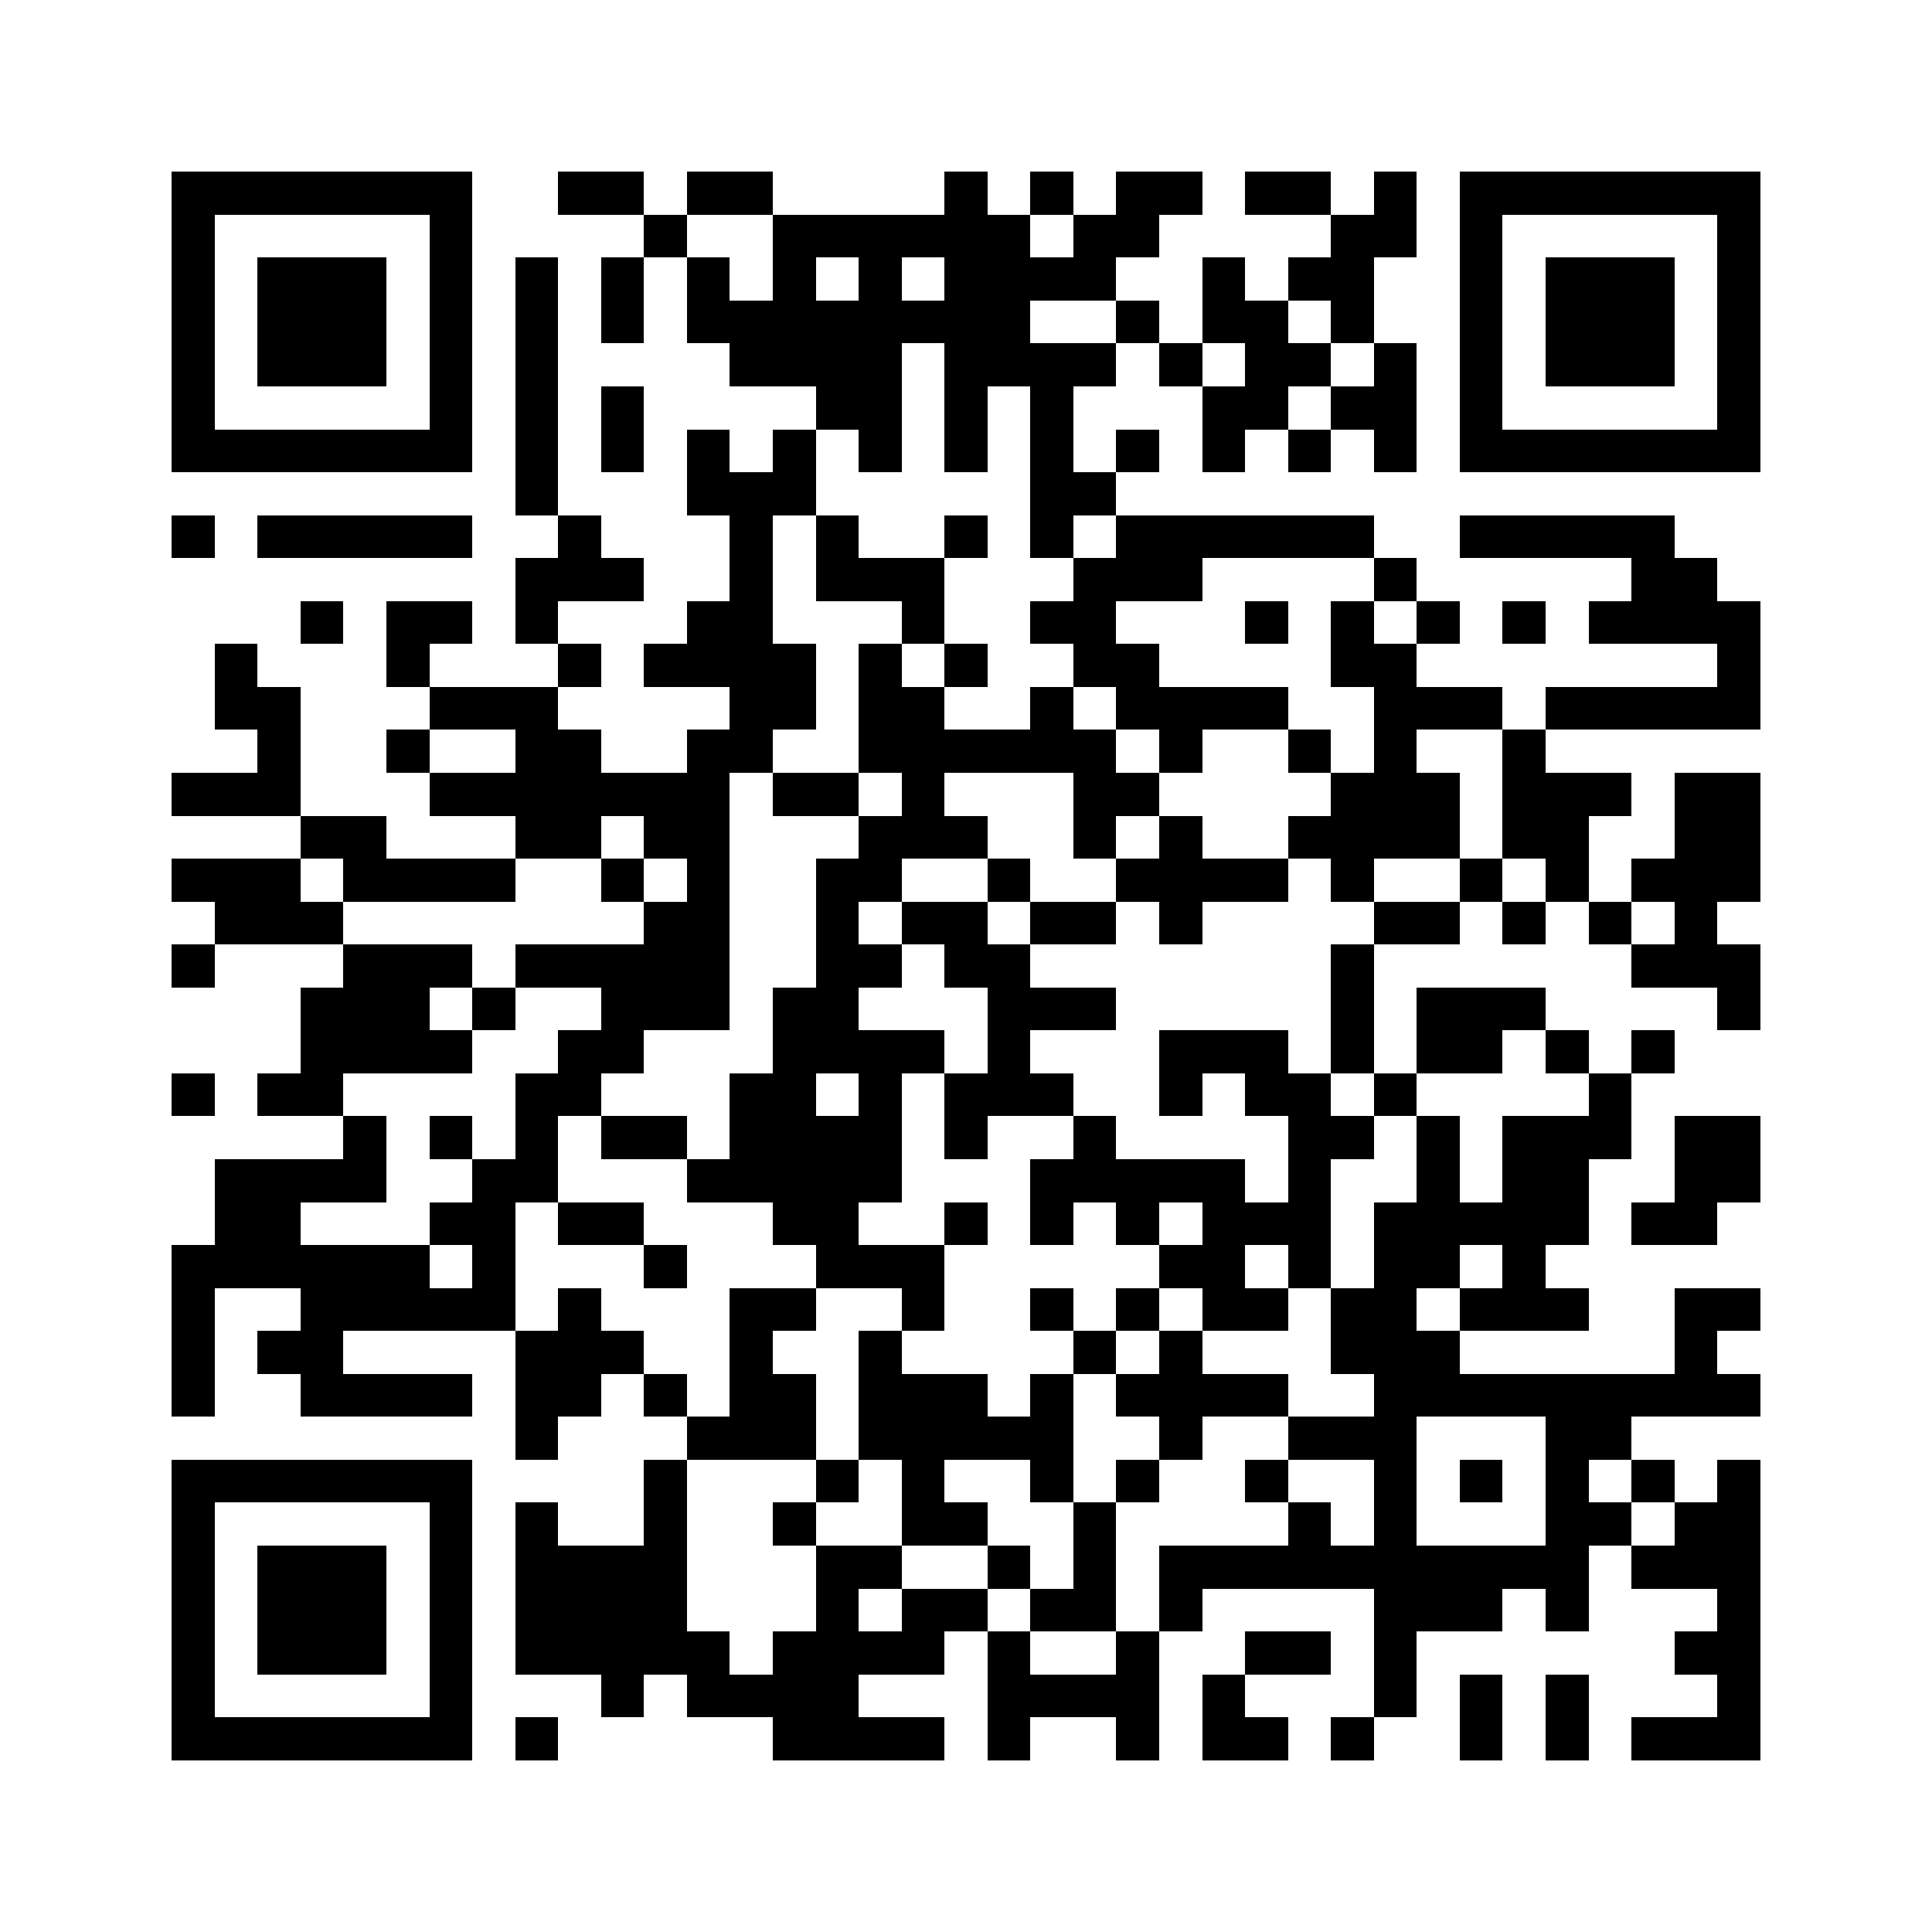
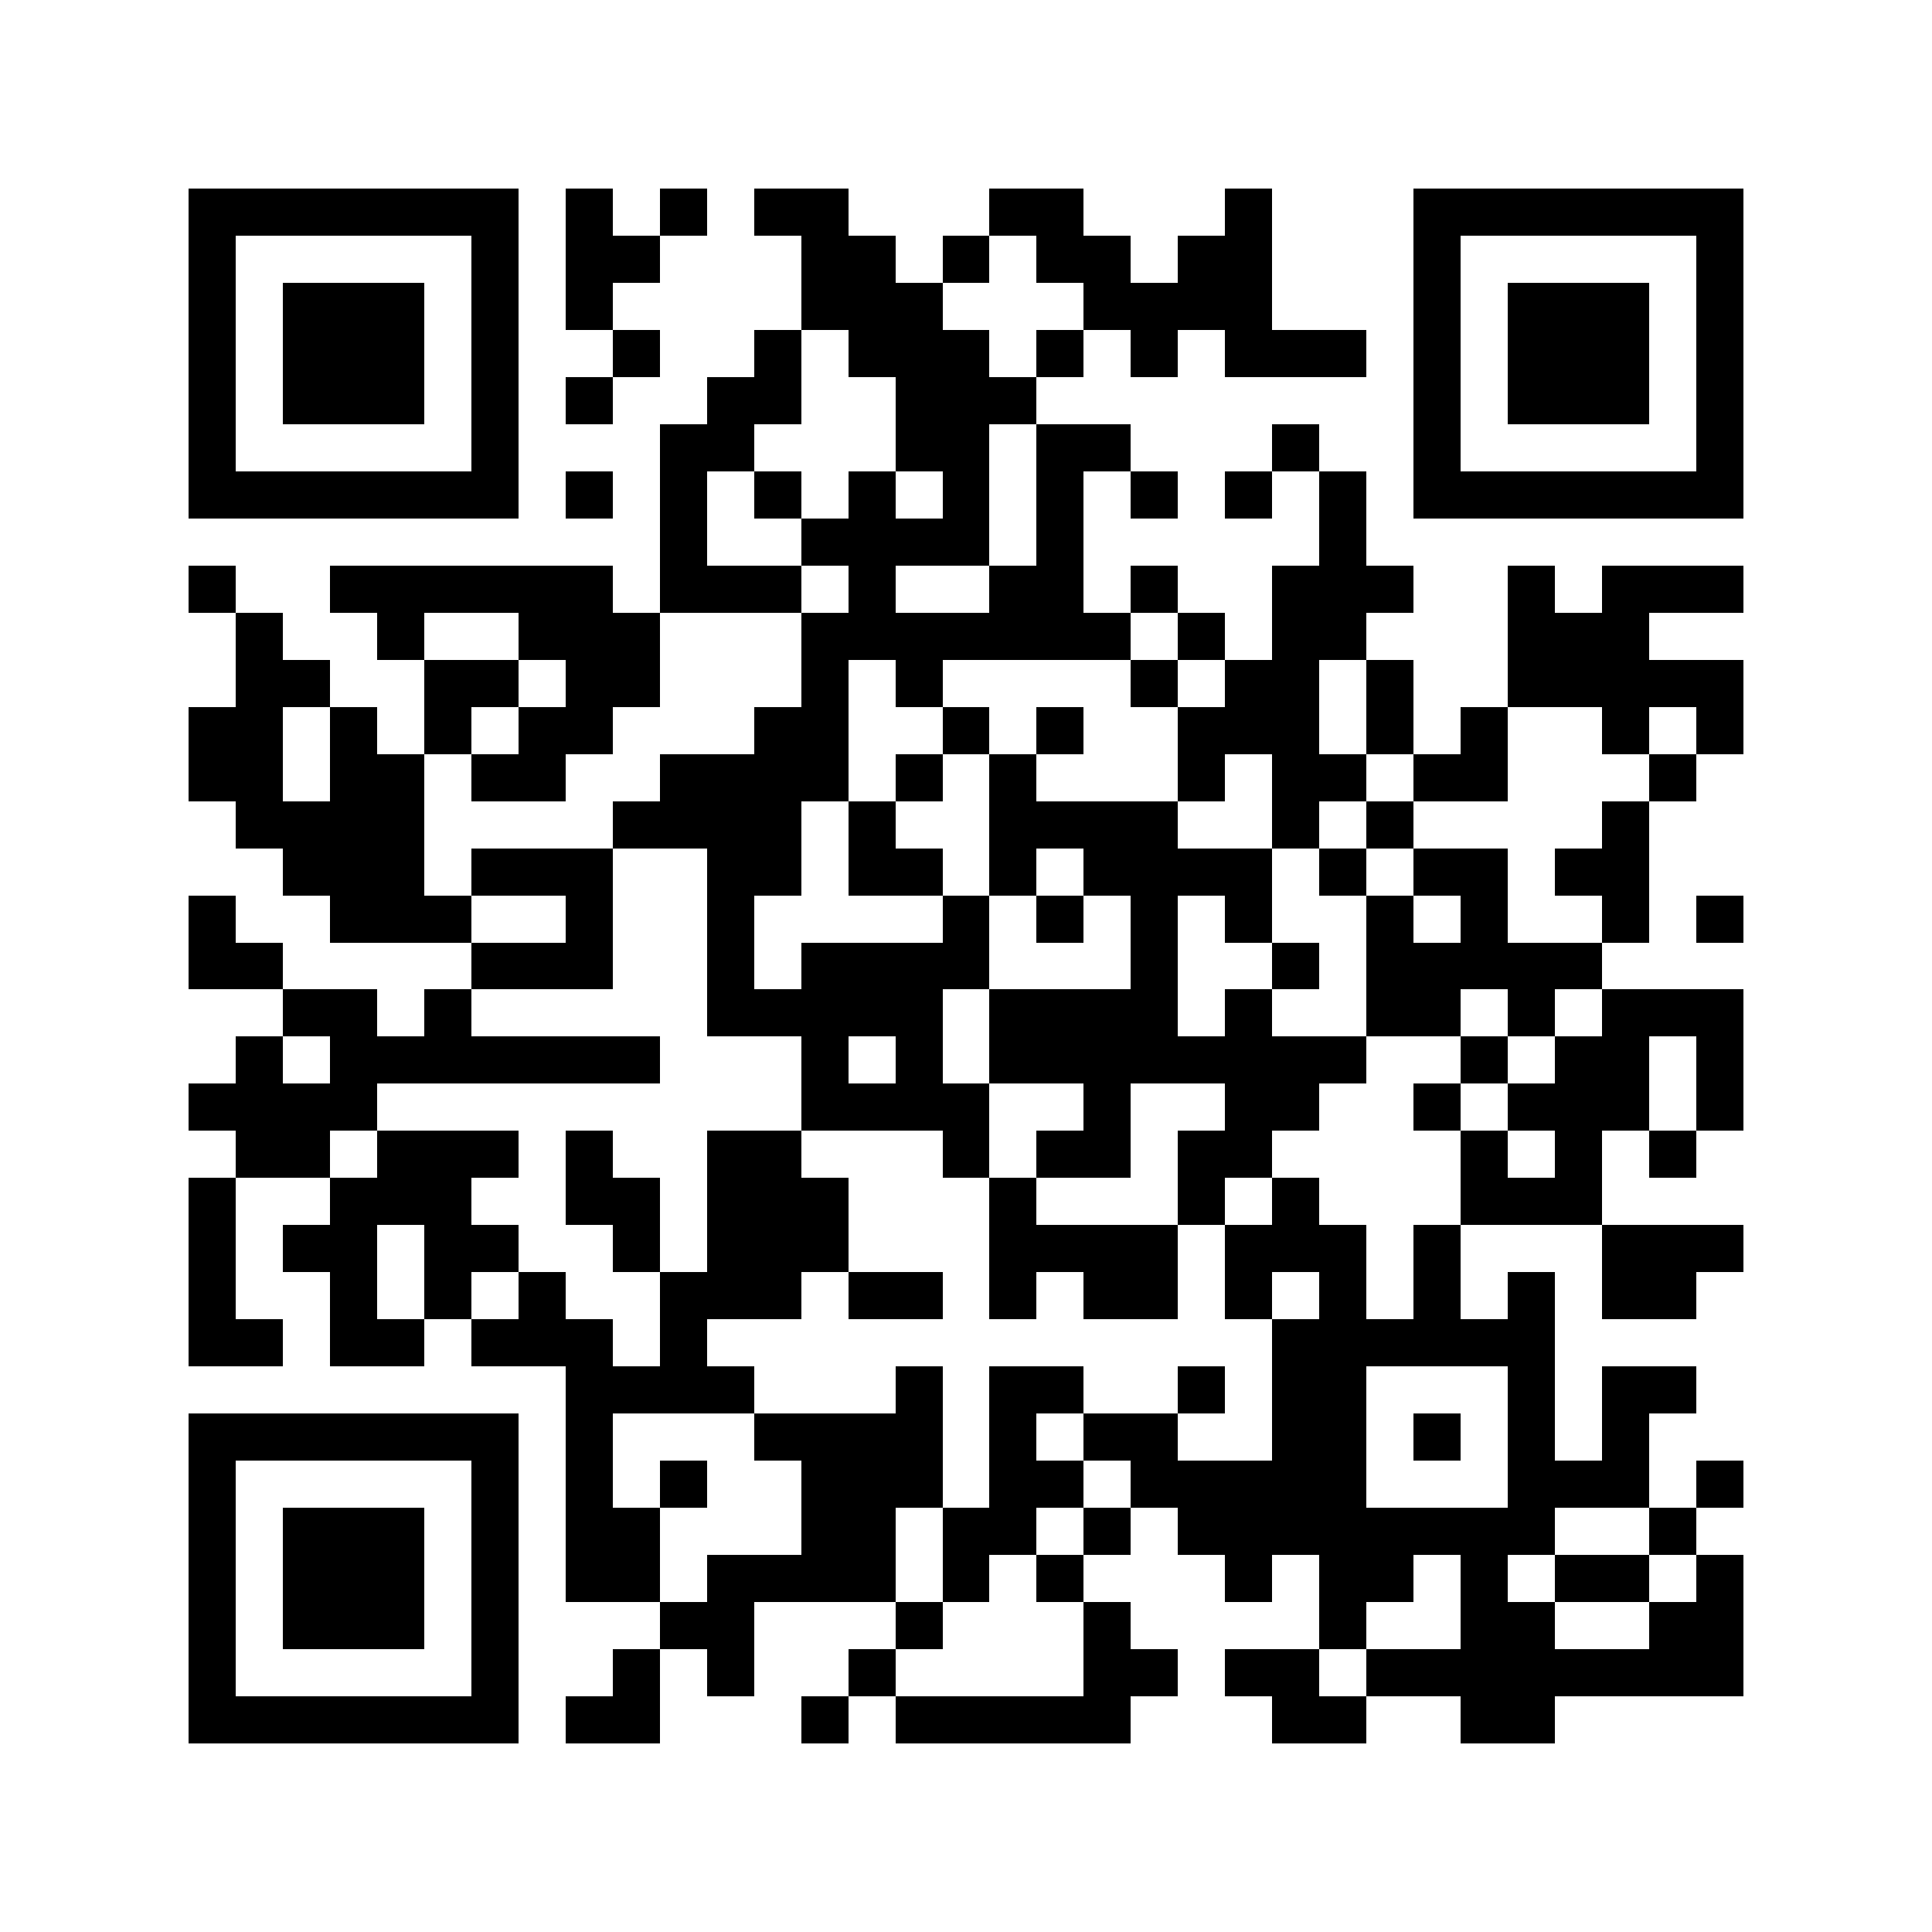
- <svg xmlns="http://www.w3.org/2000/svg" viewBox="0 0 45 45" shape-rendering="crispEdges">
-   <path fill="#FFFFFF" d="M0 0h45v45H0z" />
-   <path stroke="#000000" d="M4 4.5h7m2 0h2m1 0h2m4 0h1m1 0h1m1 0h2m1 0h2m1 0h1m1 0h7M4 5.5h1m5 0h1m4 0h1m2 0h6m1 0h2m4 0h2m1 0h1m5 0h1M4 6.5h1m1 0h3m1 0h1m1 0h1m1 0h1m1 0h1m1 0h1m1 0h1m1 0h4m2 0h1m1 0h2m2 0h1m1 0h3m1 0h1M4 7.5h1m1 0h3m1 0h1m1 0h1m1 0h1m1 0h8m2 0h1m1 0h2m1 0h1m2 0h1m1 0h3m1 0h1M4 8.5h1m1 0h3m1 0h1m1 0h1m4 0h4m1 0h4m1 0h1m1 0h2m1 0h1m1 0h1m1 0h3m1 0h1M4 9.5h1m5 0h1m1 0h1m1 0h1m4 0h2m1 0h1m1 0h1m3 0h2m1 0h2m1 0h1m5 0h1M4 10.5h7m1 0h1m1 0h1m1 0h1m1 0h1m1 0h1m1 0h1m1 0h1m1 0h1m1 0h1m1 0h1m1 0h1m1 0h7M12 11.5h1m3 0h3m5 0h2M4 12.5h1m1 0h5m2 0h1m3 0h1m1 0h1m2 0h1m1 0h1m1 0h6m2 0h5M12 13.5h3m2 0h1m1 0h3m3 0h3m4 0h1m5 0h2M7 14.5h1m1 0h2m1 0h1m3 0h2m3 0h1m2 0h2m3 0h1m1 0h1m1 0h1m1 0h1m1 0h4M5 15.5h1m3 0h1m3 0h1m1 0h4m1 0h1m1 0h1m2 0h2m4 0h2m7 0h1M5 16.5h2m3 0h3m4 0h2m1 0h2m2 0h1m1 0h4m2 0h3m1 0h5M6 17.5h1m2 0h1m2 0h2m2 0h2m2 0h6m1 0h1m2 0h1m1 0h1m2 0h1M4 18.5h3m3 0h7m1 0h2m1 0h1m3 0h2m4 0h3m1 0h3m1 0h2M7 19.5h2m3 0h2m1 0h2m3 0h3m2 0h1m1 0h1m2 0h4m1 0h2m2 0h2M4 20.5h3m1 0h4m2 0h1m1 0h1m2 0h2m2 0h1m2 0h4m1 0h1m2 0h1m1 0h1m1 0h3M5 21.5h3m7 0h2m2 0h1m1 0h2m1 0h2m1 0h1m4 0h2m1 0h1m1 0h1m1 0h1M4 22.5h1m3 0h3m1 0h5m2 0h2m1 0h2m7 0h1m6 0h3M7 23.5h3m1 0h1m2 0h3m1 0h2m3 0h3m5 0h1m1 0h3m4 0h1M7 24.5h4m2 0h2m3 0h4m1 0h1m3 0h3m1 0h1m1 0h2m1 0h1m1 0h1M4 25.5h1m1 0h2m4 0h2m3 0h2m1 0h1m1 0h3m2 0h1m1 0h2m1 0h1m4 0h1M8 26.5h1m1 0h1m1 0h1m1 0h2m1 0h4m1 0h1m2 0h1m4 0h2m1 0h1m1 0h3m1 0h2M5 27.5h4m2 0h2m3 0h5m3 0h5m1 0h1m2 0h1m1 0h2m2 0h2M5 28.5h2m3 0h2m1 0h2m3 0h2m2 0h1m1 0h1m1 0h1m1 0h3m1 0h5m1 0h2M4 29.5h6m1 0h1m3 0h1m3 0h3m5 0h2m1 0h1m1 0h2m1 0h1M4 30.5h1m2 0h5m1 0h1m3 0h2m2 0h1m2 0h1m1 0h1m1 0h2m1 0h2m1 0h3m2 0h2M4 31.5h1m1 0h2m4 0h3m2 0h1m2 0h1m4 0h1m1 0h1m3 0h3m5 0h1M4 32.5h1m2 0h4m1 0h2m1 0h1m1 0h2m1 0h3m1 0h1m1 0h4m2 0h9M12 33.5h1m3 0h3m1 0h5m2 0h1m2 0h3m3 0h2M4 34.5h7m4 0h1m3 0h1m1 0h1m2 0h1m1 0h1m2 0h1m2 0h1m1 0h1m1 0h1m1 0h1m1 0h1M4 35.5h1m5 0h1m1 0h1m2 0h1m2 0h1m2 0h2m2 0h1m4 0h1m1 0h1m3 0h2m1 0h2M4 36.5h1m1 0h3m1 0h1m1 0h4m3 0h2m2 0h1m1 0h1m1 0h10m1 0h3M4 37.5h1m1 0h3m1 0h1m1 0h4m3 0h1m1 0h2m1 0h2m1 0h1m4 0h3m1 0h1m3 0h1M4 38.5h1m1 0h3m1 0h1m1 0h5m1 0h4m1 0h1m2 0h1m2 0h2m1 0h1m6 0h2M4 39.5h1m5 0h1m3 0h1m1 0h4m3 0h4m1 0h1m3 0h1m1 0h1m1 0h1m3 0h1M4 40.5h7m1 0h1m5 0h4m1 0h1m2 0h1m1 0h2m1 0h1m2 0h1m1 0h1m1 0h3" />
+ <svg xmlns="http://www.w3.org/2000/svg" viewBox="0 0 41 41" shape-rendering="crispEdges">
+   <path fill="#FFFFFF" d="M0 0h41v41H0z" />
+   <path stroke="#000000" d="M4 4.5h7m1 0h1m1 0h1m1 0h2m3 0h2m3 0h1m3 0h7M4 5.5h1m5 0h1m1 0h2m3 0h2m1 0h1m1 0h2m1 0h2m3 0h1m5 0h1M4 6.5h1m1 0h3m1 0h1m1 0h1m4 0h3m3 0h4m3 0h1m1 0h3m1 0h1M4 7.5h1m1 0h3m1 0h1m2 0h1m2 0h1m1 0h3m1 0h1m1 0h1m1 0h3m1 0h1m1 0h3m1 0h1M4 8.5h1m1 0h3m1 0h1m1 0h1m2 0h2m2 0h3m8 0h1m1 0h3m1 0h1M4 9.5h1m5 0h1m3 0h2m3 0h2m1 0h2m3 0h1m2 0h1m5 0h1M4 10.5h7m1 0h1m1 0h1m1 0h1m1 0h1m1 0h1m1 0h1m1 0h1m1 0h1m1 0h1m1 0h7M14 11.5h1m2 0h4m1 0h1m5 0h1M4 12.5h1m2 0h6m1 0h3m1 0h1m2 0h2m1 0h1m2 0h3m2 0h1m1 0h3M5 13.5h1m2 0h1m2 0h3m3 0h7m1 0h1m1 0h2m3 0h3M5 14.5h2m2 0h2m1 0h2m3 0h1m1 0h1m4 0h1m1 0h2m1 0h1m2 0h5M4 15.5h2m1 0h1m1 0h1m1 0h2m3 0h2m2 0h1m1 0h1m2 0h3m1 0h1m1 0h1m2 0h1m1 0h1M4 16.5h2m1 0h2m1 0h2m2 0h4m1 0h1m1 0h1m3 0h1m1 0h2m1 0h2m3 0h1M5 17.5h4m4 0h4m1 0h1m2 0h4m2 0h1m1 0h1m4 0h1M6 18.5h3m1 0h3m2 0h2m1 0h2m1 0h1m1 0h4m1 0h1m1 0h2m1 0h2M4 19.5h1m2 0h3m2 0h1m2 0h1m4 0h1m1 0h1m1 0h1m1 0h1m2 0h1m1 0h1m2 0h1m1 0h1M4 20.5h2m4 0h3m2 0h1m1 0h4m3 0h1m2 0h1m1 0h5M6 21.5h2m1 0h1m5 0h5m1 0h4m1 0h1m2 0h2m1 0h1m1 0h3M5 22.5h1m1 0h7m3 0h1m1 0h1m1 0h8m2 0h1m1 0h2m1 0h1M4 23.5h4m9 0h4m2 0h1m2 0h2m2 0h1m1 0h3m1 0h1M5 24.5h2m1 0h3m1 0h1m2 0h2m3 0h1m1 0h2m1 0h2m4 0h1m1 0h1m1 0h1M4 25.5h1m2 0h3m2 0h2m1 0h3m3 0h1m3 0h1m1 0h1m3 0h3M4 26.5h1m1 0h2m1 0h2m2 0h1m1 0h3m3 0h4m1 0h3m1 0h1m3 0h3M4 27.5h1m2 0h1m1 0h1m1 0h1m2 0h3m1 0h2m1 0h1m1 0h2m1 0h1m1 0h1m1 0h1m1 0h1m1 0h2M4 28.5h2m1 0h2m1 0h3m1 0h1m12 0h6M12 29.5h4m3 0h1m1 0h2m2 0h1m1 0h2m3 0h1m1 0h2M4 30.5h7m1 0h1m3 0h4m1 0h1m1 0h2m2 0h2m1 0h1m1 0h1m1 0h1M4 31.5h1m5 0h1m1 0h1m1 0h1m2 0h3m1 0h2m1 0h5m3 0h3m1 0h1M4 32.5h1m1 0h3m1 0h1m1 0h2m3 0h2m1 0h2m1 0h1m1 0h8m2 0h1M4 33.5h1m1 0h3m1 0h1m1 0h2m1 0h4m1 0h1m1 0h1m3 0h1m1 0h2m1 0h1m1 0h2m1 0h1M4 34.5h1m1 0h3m1 0h1m3 0h2m3 0h1m3 0h1m4 0h1m2 0h2m2 0h2M4 35.5h1m5 0h1m2 0h1m1 0h1m2 0h1m4 0h2m1 0h2m1 0h8M4 36.5h7m1 0h2m3 0h1m1 0h5m3 0h2m2 0h2" />
</svg>
